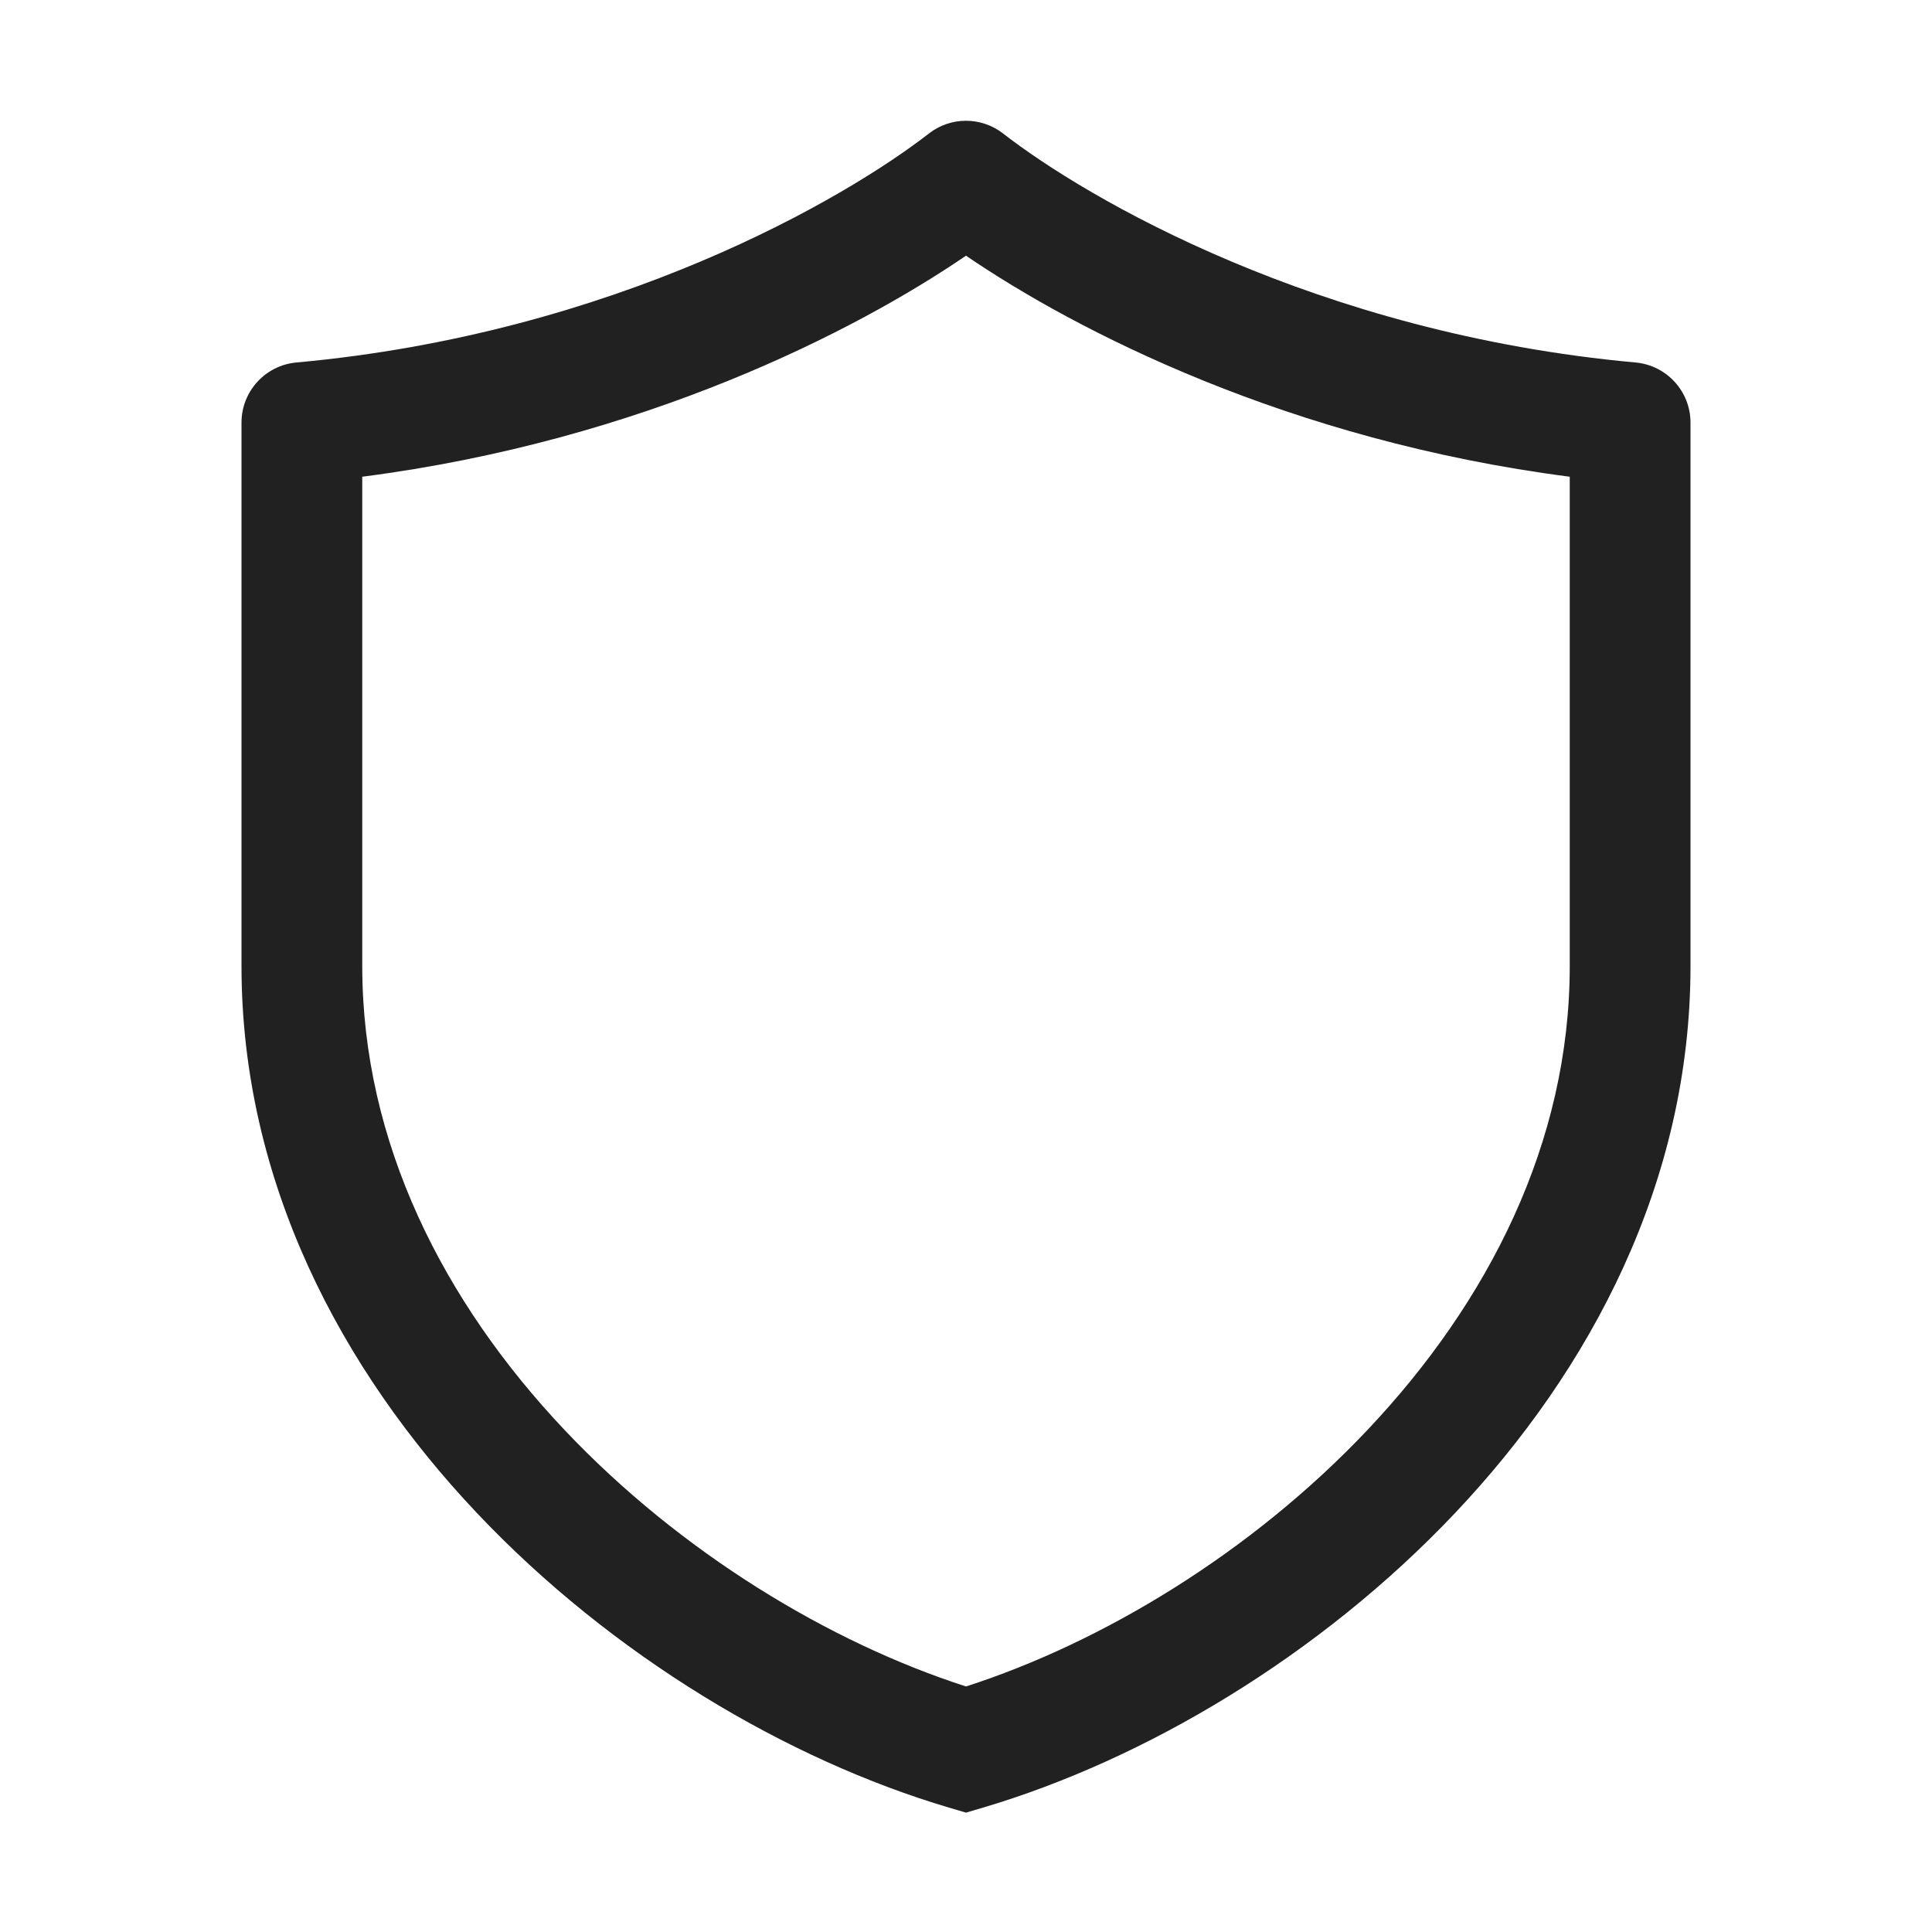
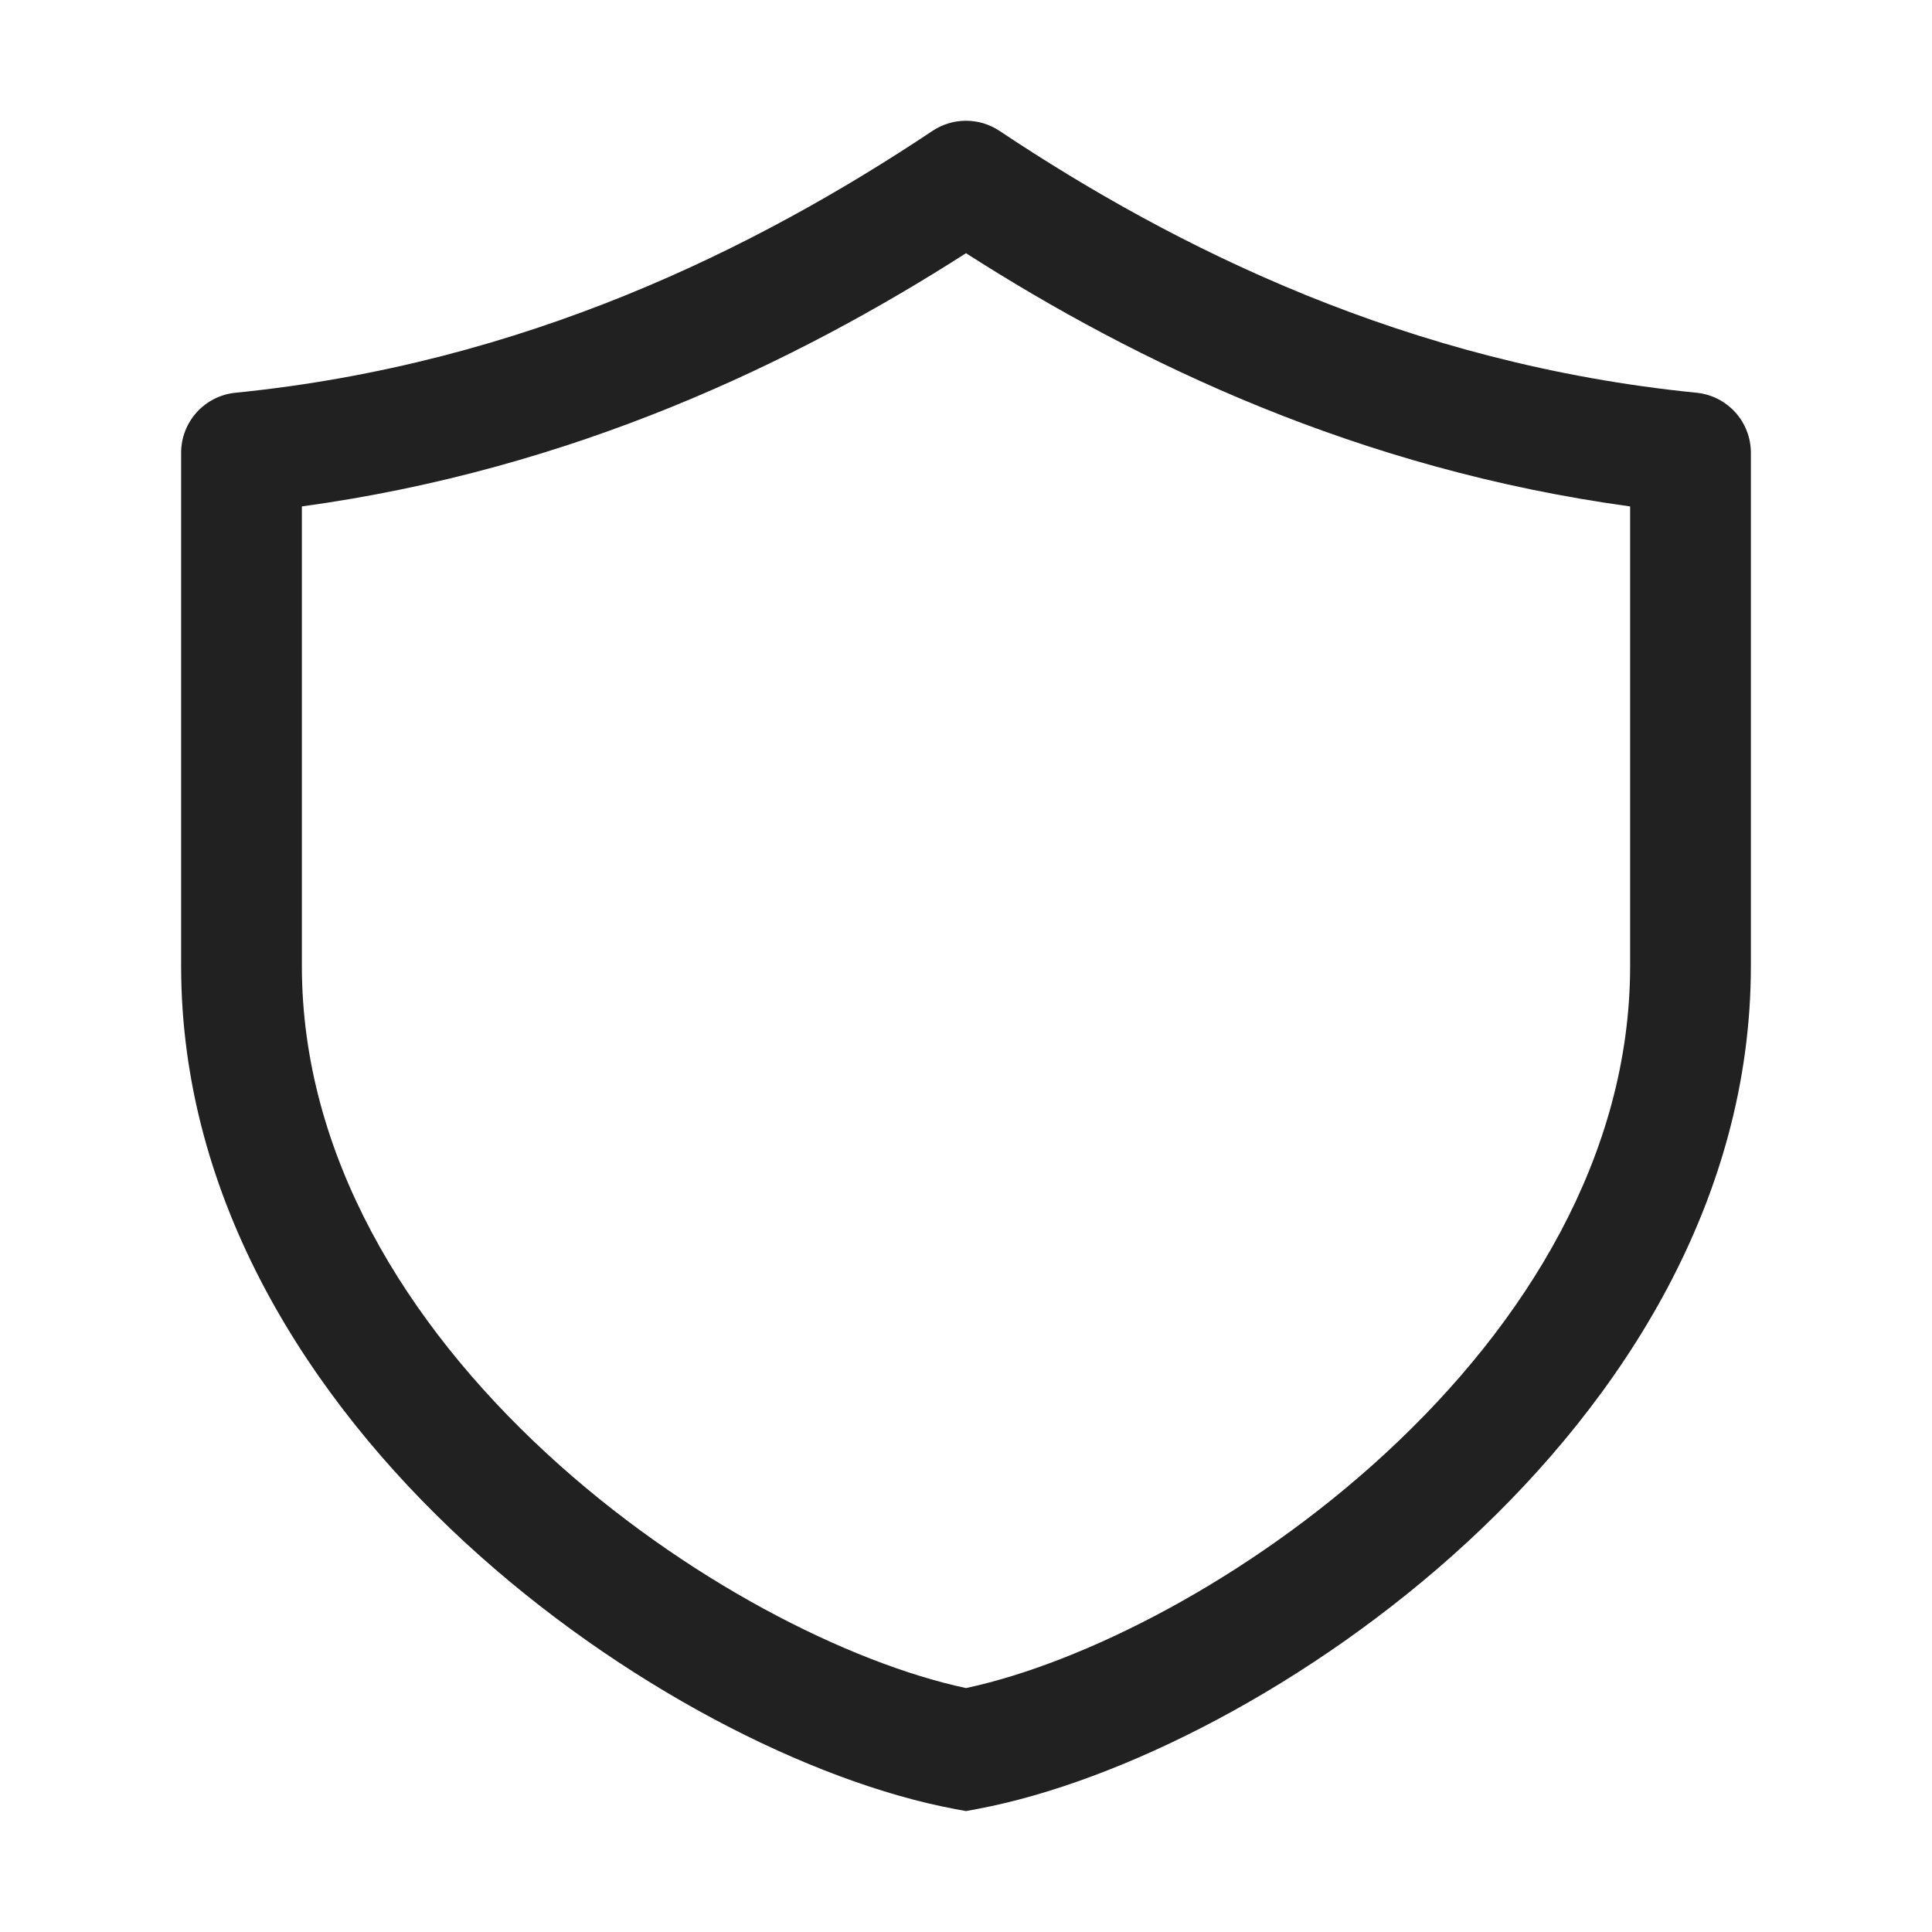
<svg xmlns="http://www.w3.org/2000/svg" width="32" height="32" viewBox="0 0 32 32" fill="none">
-   <path d="M15.386 2.211C15.747 1.93 16.253 1.93 16.614 2.211C17.99 3.281 21.813 5.524 27.09 6.004C27.606 6.051 28 6.483 28 7V16C28 19.571 26.351 22.68 24.102 25.059C21.856 27.434 18.954 29.148 16.284 29.939L16 30.023L15.716 29.939C13.046 29.148 10.144 27.434 7.898 25.059C5.649 22.68 4 19.571 4 16V7C4 6.483 4.394 6.051 4.909 6.004C10.187 5.524 14.01 3.281 15.386 2.211ZM6 7.896V16C6 18.929 7.351 21.57 9.352 23.686C11.275 25.72 13.745 27.207 16 27.933C18.255 27.207 20.725 25.72 22.648 23.686C24.649 21.57 26 18.929 26 16V7.896C21.345 7.296 17.814 5.474 16 4.235C14.186 5.474 10.655 7.296 6 7.896Z" fill="#212121" />
+   <path d="M15.445 2.168C15.781 1.944 16.219 1.944 16.555 2.168C19.471 4.112 23.315 6.027 28.099 6.505C28.611 6.556 29 6.986 29 7.5V16C29 19.88 26.876 23.169 24.299 25.546C21.727 27.918 18.562 29.517 16.184 29.963L16 29.997L15.816 29.963C13.438 29.517 10.273 27.918 7.701 25.546C5.124 23.169 3 19.88 3 16V7.5C3 6.986 3.389 6.556 3.901 6.505C8.685 6.027 12.529 4.112 15.445 2.168ZM5 8.388V16C5 19.12 6.715 21.916 9.057 24.076C11.332 26.174 14.064 27.545 16 27.96C17.936 27.545 20.668 26.174 22.943 24.076C25.285 21.916 27 19.12 27 16V8.388C22.504 7.772 18.834 6.008 16 4.194C13.166 6.008 9.496 7.772 5 8.388Z" fill="#212121" />
</svg>
